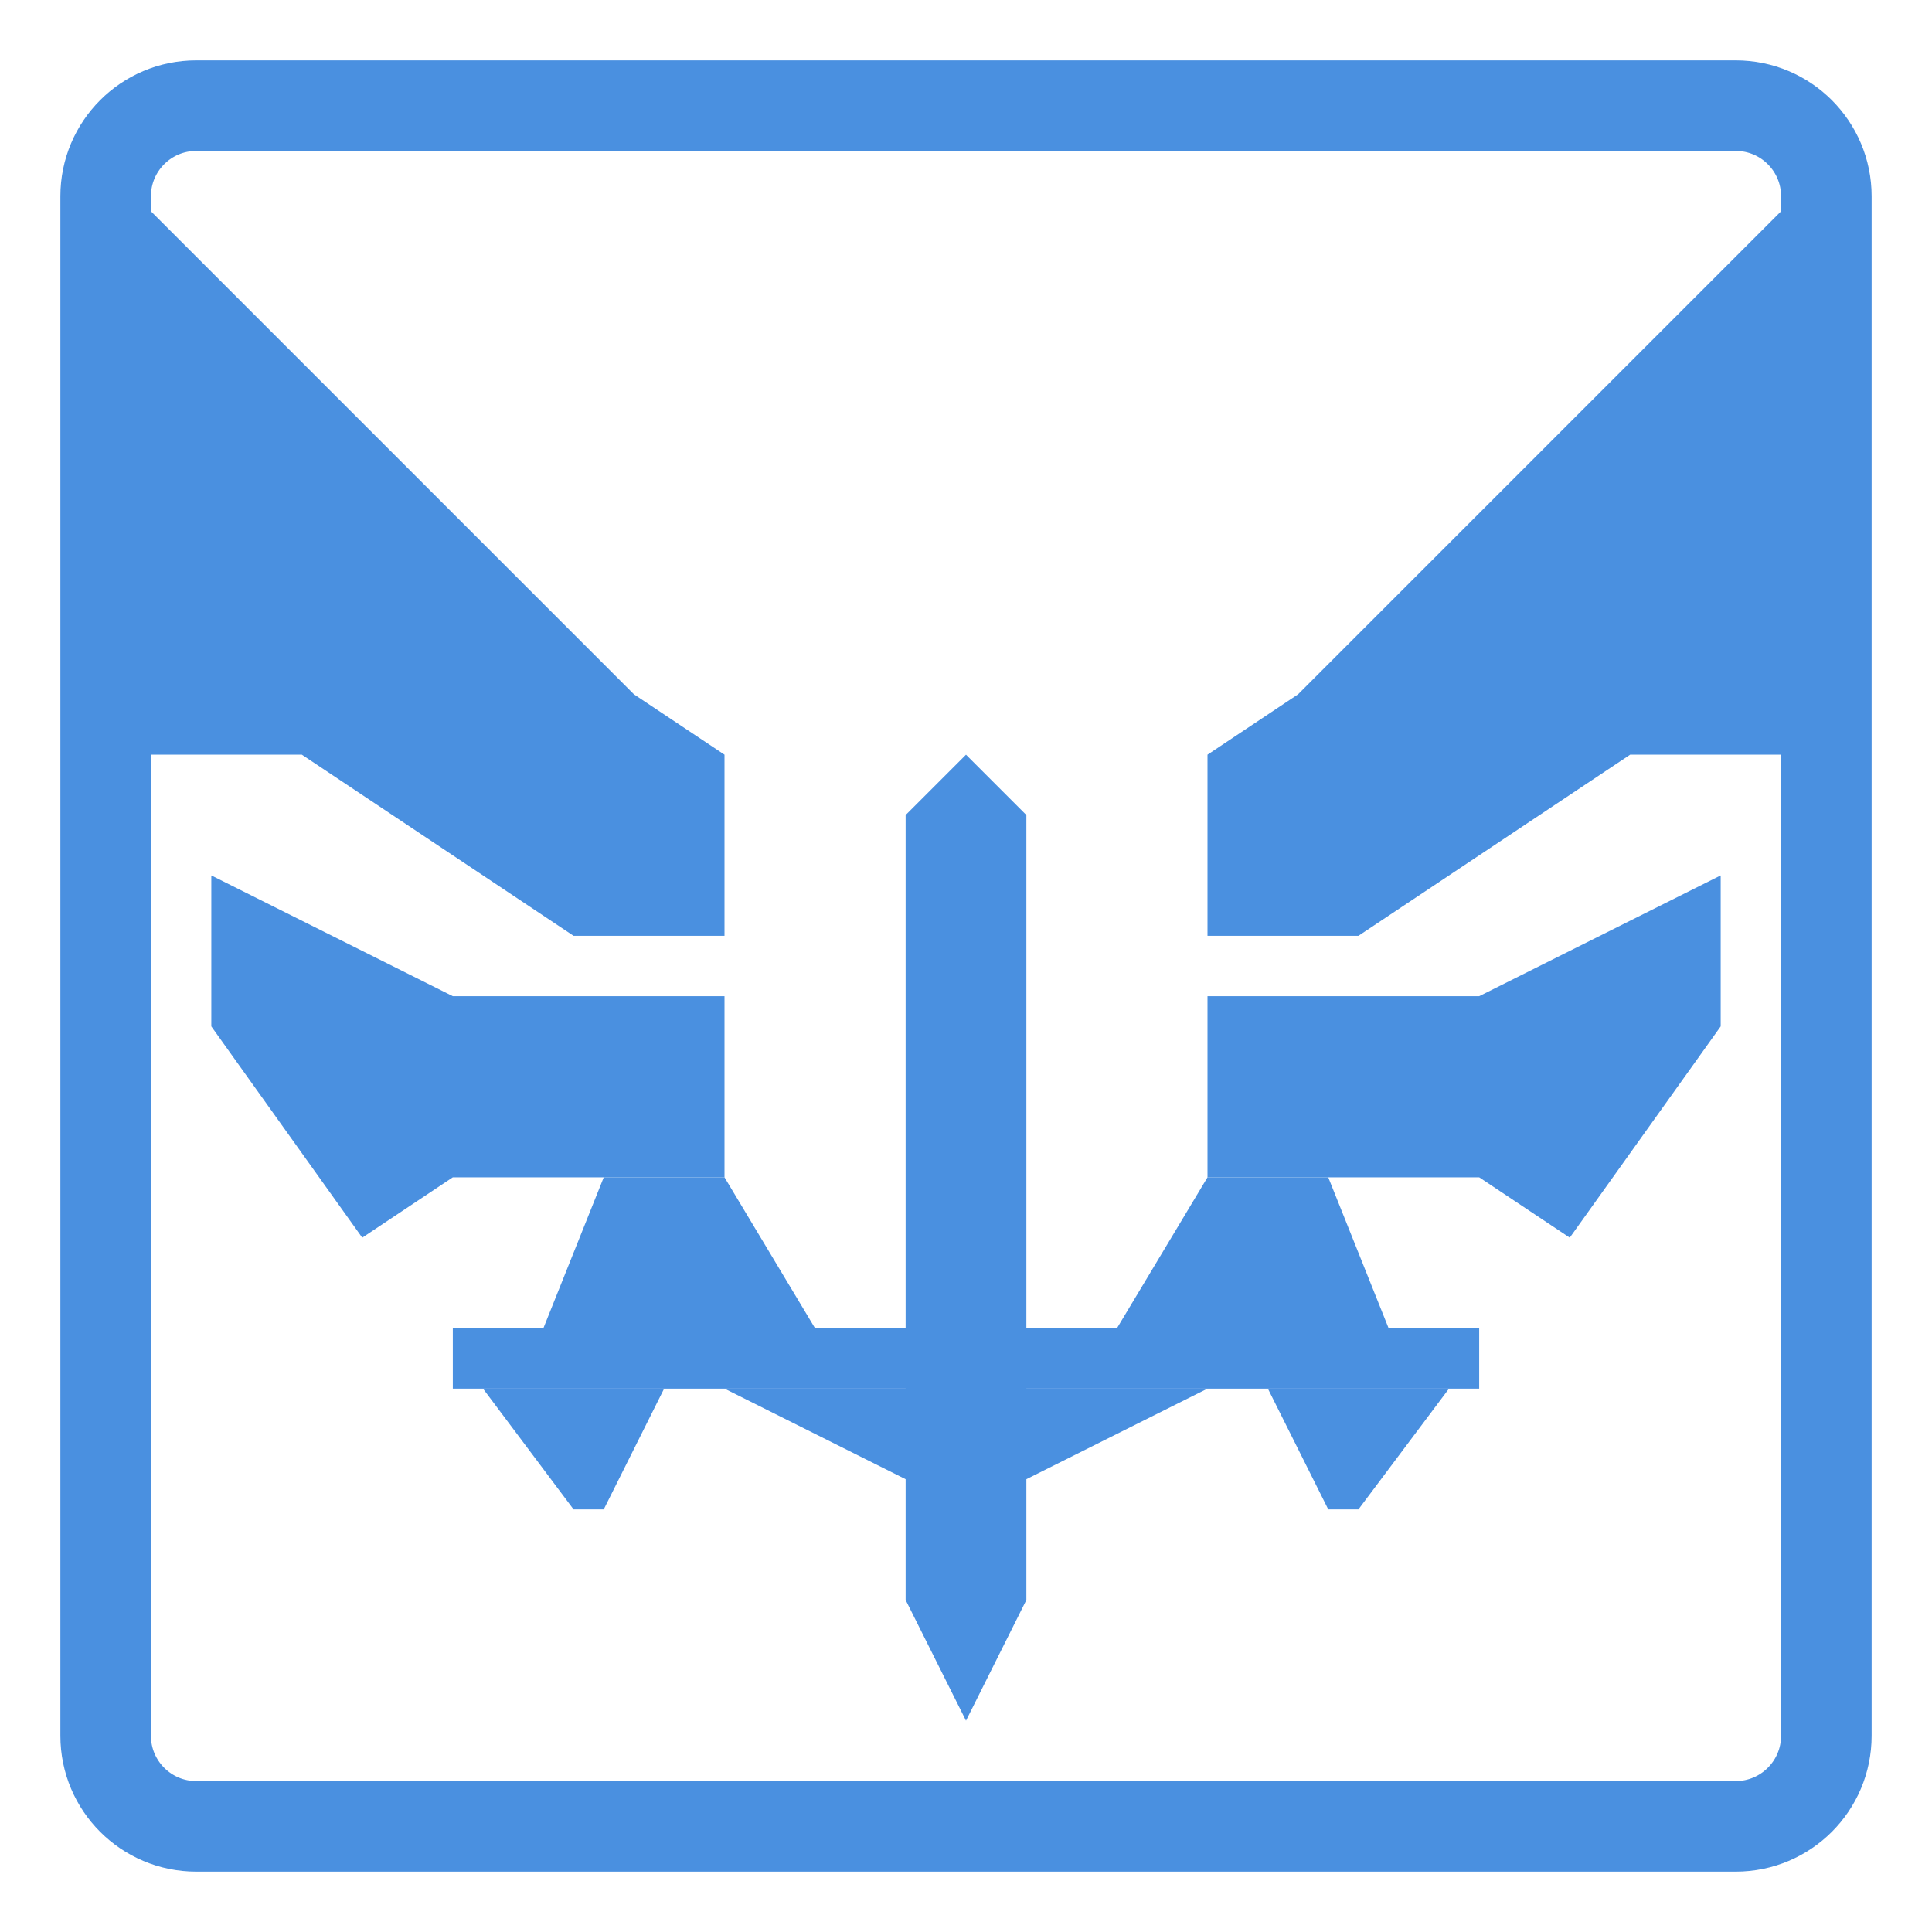
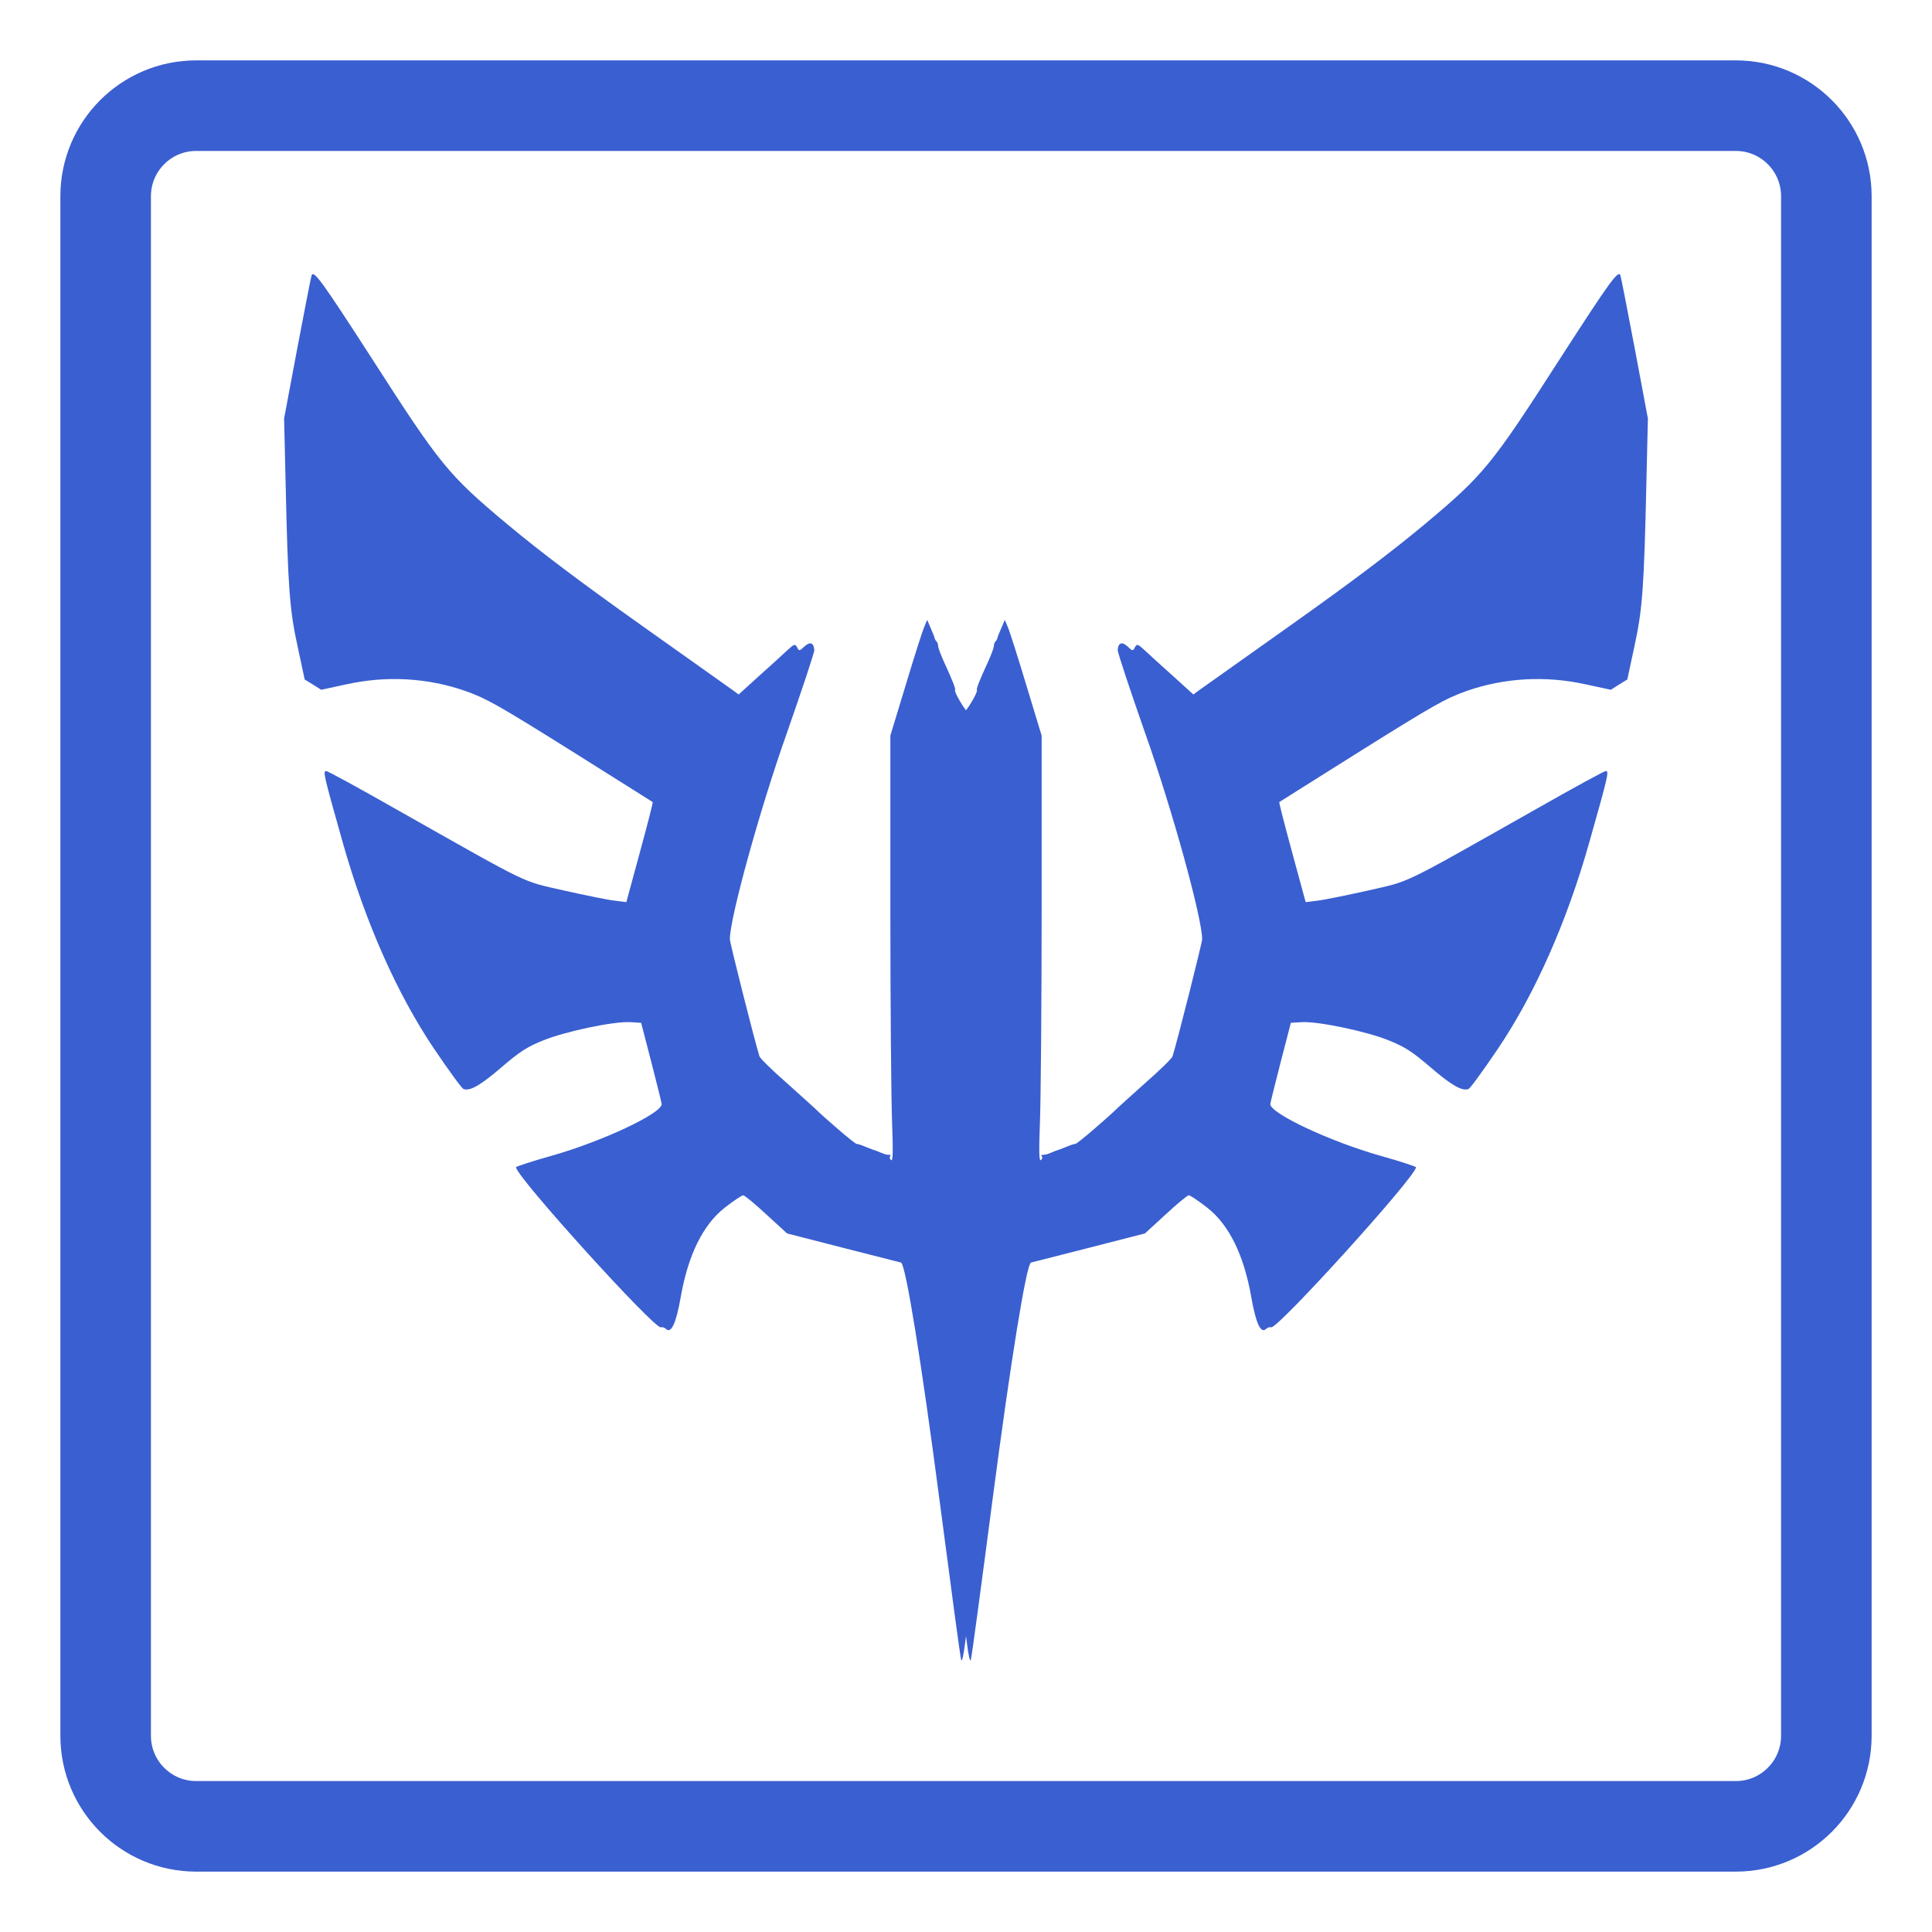
<svg xmlns="http://www.w3.org/2000/svg" width="64" height="64" viewBox="0 0 64 64">
-   <rect x="3.5" y="3.5" width="57" height="57" rx="3" fill="none" stroke="#4a90e0" stroke-width="3" />
-   <polygon points="5,7 21,23 24,25 24,31 19,31 10,25 5,25" fill="#4a90e0" />
-   <polygon points="7,29 15,33 24,33 24,39 19,39 15,39 12,41 7,34" fill="#4a90e0" />
-   <polygon points="20,39 24,39 27,44 18,44" fill="#4a90e0" />
-   <polygon points="15,44 32,44 32,46 15,46" fill="#4a90e0" />
-   <polygon points="24,46 32,46 32,49 30,49" fill="#4a90e0" />
-   <polygon points="16,46 22,46 20,50 19,50" fill="#4a90e0" />
-   <g transform="translate(64 0) scale(-1 1)">
-     <polygon points="5,7 21,23 24,25 24,31 19,31 10,25 5,25" fill="#4a90e0" />
-     <polygon points="7,29 15,33 24,33 24,39 19,39 15,39 12,41 7,34" fill="#4a90e0" />
-     <polygon points="20,39 24,39 27,44 18,44" fill="#4a90e0" />
-     <polygon points="15,44 32,44 32,46 15,46" fill="#4a90e0" />
-     <polygon points="24,46 32,46 32,49 30,49" fill="#4a90e0" />
-     <polygon points="16,46 22,46 20,50 19,50" fill="#4a90e0" />
+   <rect x="3.5" y="3.5" width="57" height="57" rx="3" fill="none" stroke="#3a5fd0" stroke-width="3" />
+   <g transform="scale(0.070988) translate(132.78,110.78)">
+     <g transform="translate(0,678) scale(0.1,-0.1)">
+       <path d="M126 6602 c-3 -9 -33 -163 -67 -342 l-61 -325 7 -300 c11 -490 18 -590 56 -764 l33 -154 39 -24 38 -24 116 25 c188 42 381 31 558 -31 98 -35 151 -65 490 -277 209 -131 381 -240 383 -241 2 -2 -25 -107 -60 -235 l-63 -232 -55 7 c-30 3 -136 25 -235 47 -204 47 -141 16 -785 380 -172 98 -319 178 -326 178 -16 0 -9 -27 78 -335 105 -371 253 -705 427 -963 67 -99 128 -183 136 -186 30 -11 78 16 177 101 85 73 119 95 193 125 105 43 330 90 407 86 l52 -3 48 -185 c26 -102 48 -189 48 -195 -2 -44 -279 -174 -512 -240 -93 -26 -168 -51 -168 -54 0 -43 648 -758 676 -747 6 2 17 -1 23 -7 25 -25 48 24 70 149 34 195 104 337 205 416 41 32 80 58 86 58 7 0 55 -40 108 -89 l97 -89 265 -68 c146 -37 266 -68 267 -68 22 -11 95 -464 179 -1105 53 -405 98 -743 102 -751 3 -8 11 26 17 75 11 87 12 88 17 40 2 -27 5 932 6 2133 1 1400 -1 2181 -8 2177 -7 -5 -67 93 -61 103 3 6 -9 38 -53 134 -14 31 -26 63 -26 71 0 7 -3 17 -7 21 -5 4 -8 11 -9 14 0 4 -8 25 -18 47 l-17 40 -14 -33 c-8 -18 -47 -140 -86 -270 l-72 -237 0 -810 c0 -445 4 -893 8 -994 5 -136 4 -182 -4 -177 -6 4 -9 12 -5 17 3 5 2 9 -3 8 -4 -1 -16 1 -25 4 -10 4 -26 10 -35 14 -10 3 -20 7 -23 8 -3 1 -18 7 -33 13 -16 7 -33 12 -38 12 -8 0 -146 118 -199 170 -9 8 -68 62 -132 119 -65 57 -120 111 -122 120 -24 77 -138 530 -138 546 0 99 140 606 264 956 72 206 131 383 130 393 -2 35 -20 41 -46 17 -23 -22 -25 -22 -34 -4 -10 17 -13 16 -44 -12 -18 -17 -77 -71 -131 -119 l-98 -89 -27 20 c-15 11 -207 147 -427 303 -279 198 -468 340 -625 471 -276 231 -312 275 -630 770 -235 364 -275 420 -284 391z" fill="#3a5fd0" />
+     </g>
+     <g transform="translate(636.00,0) scale(-1,1)">
+       <g transform="translate(0,678) scale(0.1,-0.1)">
+         <path d="M126 6602 c-3 -9 -33 -163 -67 -342 l-61 -325 7 -300 c11 -490 18 -590 56 -764 l33 -154 39 -24 38 -24 116 25 c188 42 381 31 558 -31 98 -35 151 -65 490 -277 209 -131 381 -240 383 -241 2 -2 -25 -107 -60 -235 l-63 -232 -55 7 c-30 3 -136 25 -235 47 -204 47 -141 16 -785 380 -172 98 -319 178 -326 178 -16 0 -9 -27 78 -335 105 -371 253 -705 427 -963 67 -99 128 -183 136 -186 30 -11 78 16 177 101 85 73 119 95 193 125 105 43 330 90 407 86 l52 -3 48 -185 c26 -102 48 -189 48 -195 -2 -44 -279 -174 -512 -240 -93 -26 -168 -51 -168 -54 0 -43 648 -758 676 -747 6 2 17 -1 23 -7 25 -25 48 24 70 149 34 195 104 337 205 416 41 32 80 58 86 58 7 0 55 -40 108 -89 l97 -89 265 -68 c146 -37 266 -68 267 -68 22 -11 95 -464 179 -1105 53 -405 98 -743 102 -751 3 -8 11 26 17 75 11 87 12 88 17 40 2 -27 5 932 6 2133 1 1400 -1 2181 -8 2177 -7 -5 -67 93 -61 103 3 6 -9 38 -53 134 -14 31 -26 63 -26 71 0 7 -3 17 -7 21 -5 4 -8 11 -9 14 0 4 -8 25 -18 47 l-17 40 -14 -33 c-8 -18 -47 -140 -86 -270 l-72 -237 0 -810 c0 -445 4 -893 8 -994 5 -136 4 -182 -4 -177 -6 4 -9 12 -5 17 3 5 2 9 -3 8 -4 -1 -16 1 -25 4 -10 4 -26 10 -35 14 -10 3 -20 7 -23 8 -3 1 -18 7 -33 13 -16 7 -33 12 -38 12 -8 0 -146 118 -199 170 -9 8 -68 62 -132 119 -65 57 -120 111 -122 120 -24 77 -138 530 -138 546 0 99 140 606 264 956 72 206 131 383 130 393 -2 35 -20 41 -46 17 -23 -22 -25 -22 -34 -4 -10 17 -13 16 -44 -12 -18 -17 -77 -71 -131 -119 l-98 -89 -27 20 c-15 11 -207 147 -427 303 -279 198 -468 340 -625 471 -276 231 -312 275 -630 770 -235 364 -275 420 -284 391z" fill="#3a5fd0" />
+       </g>
+     </g>
  </g>
-   <polygon points="32,25 34,27 34,53 32,57 30,53 30,27" fill="#4a90e0" />
</svg>
